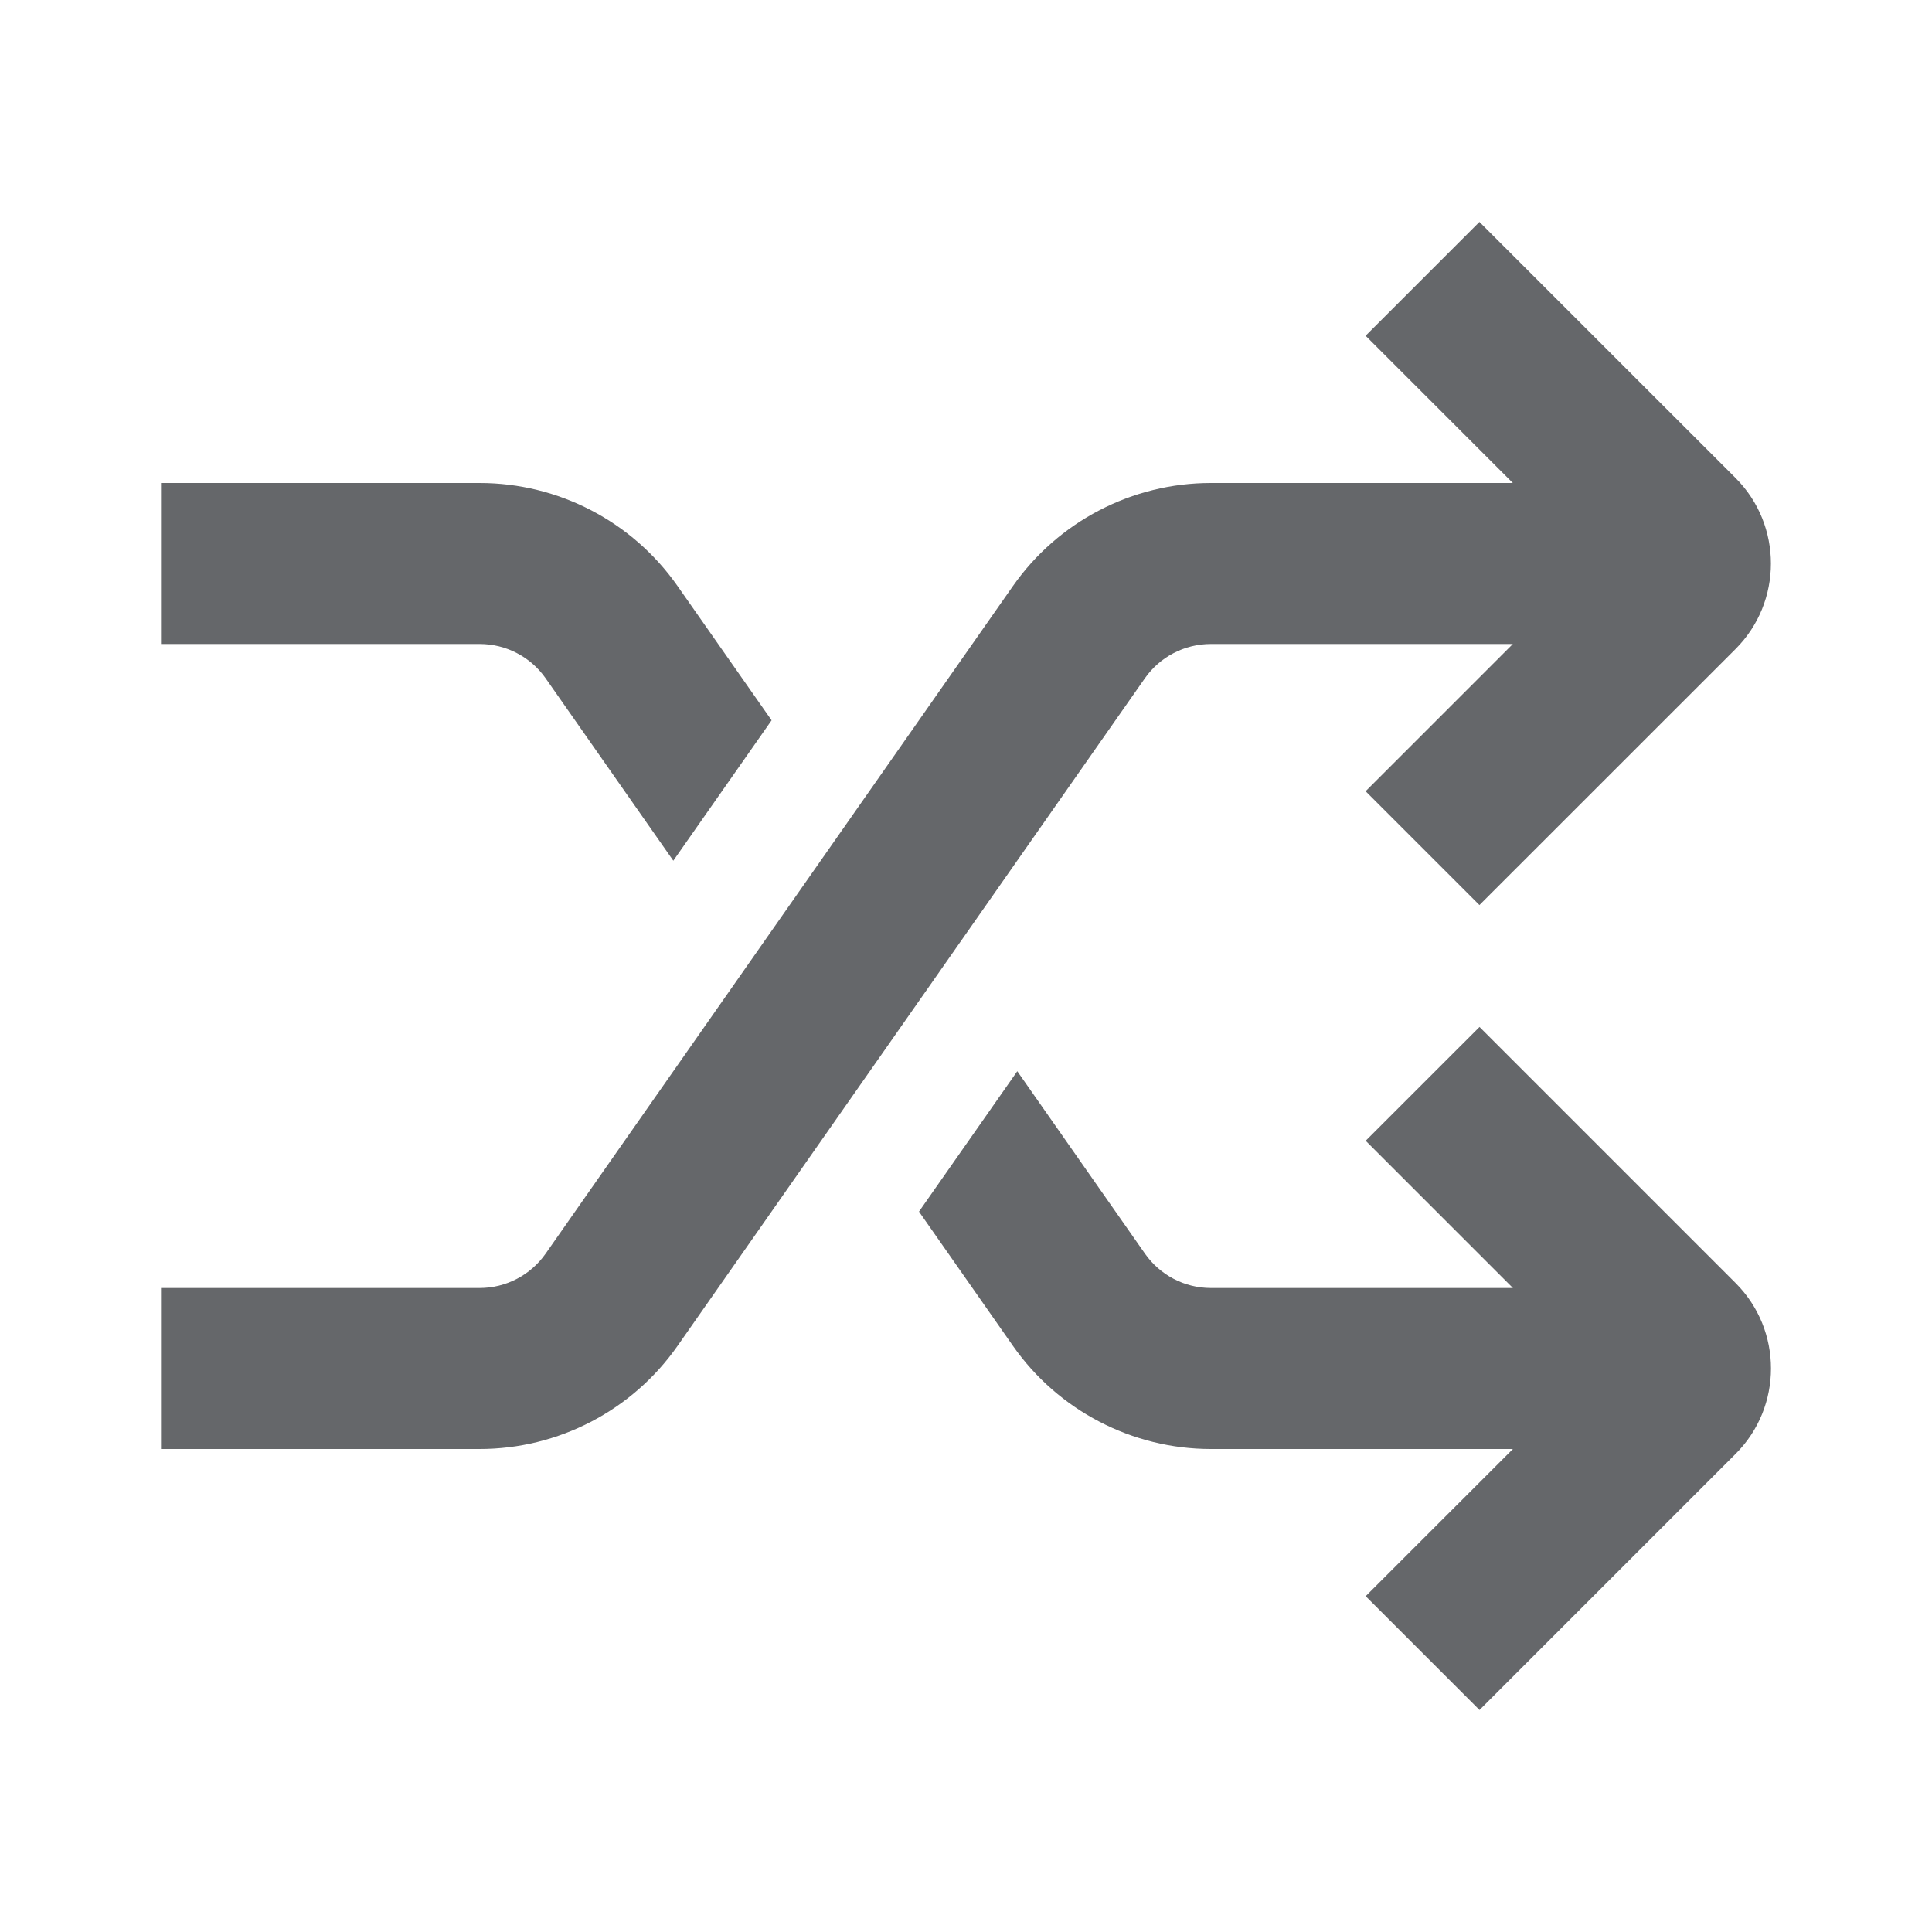
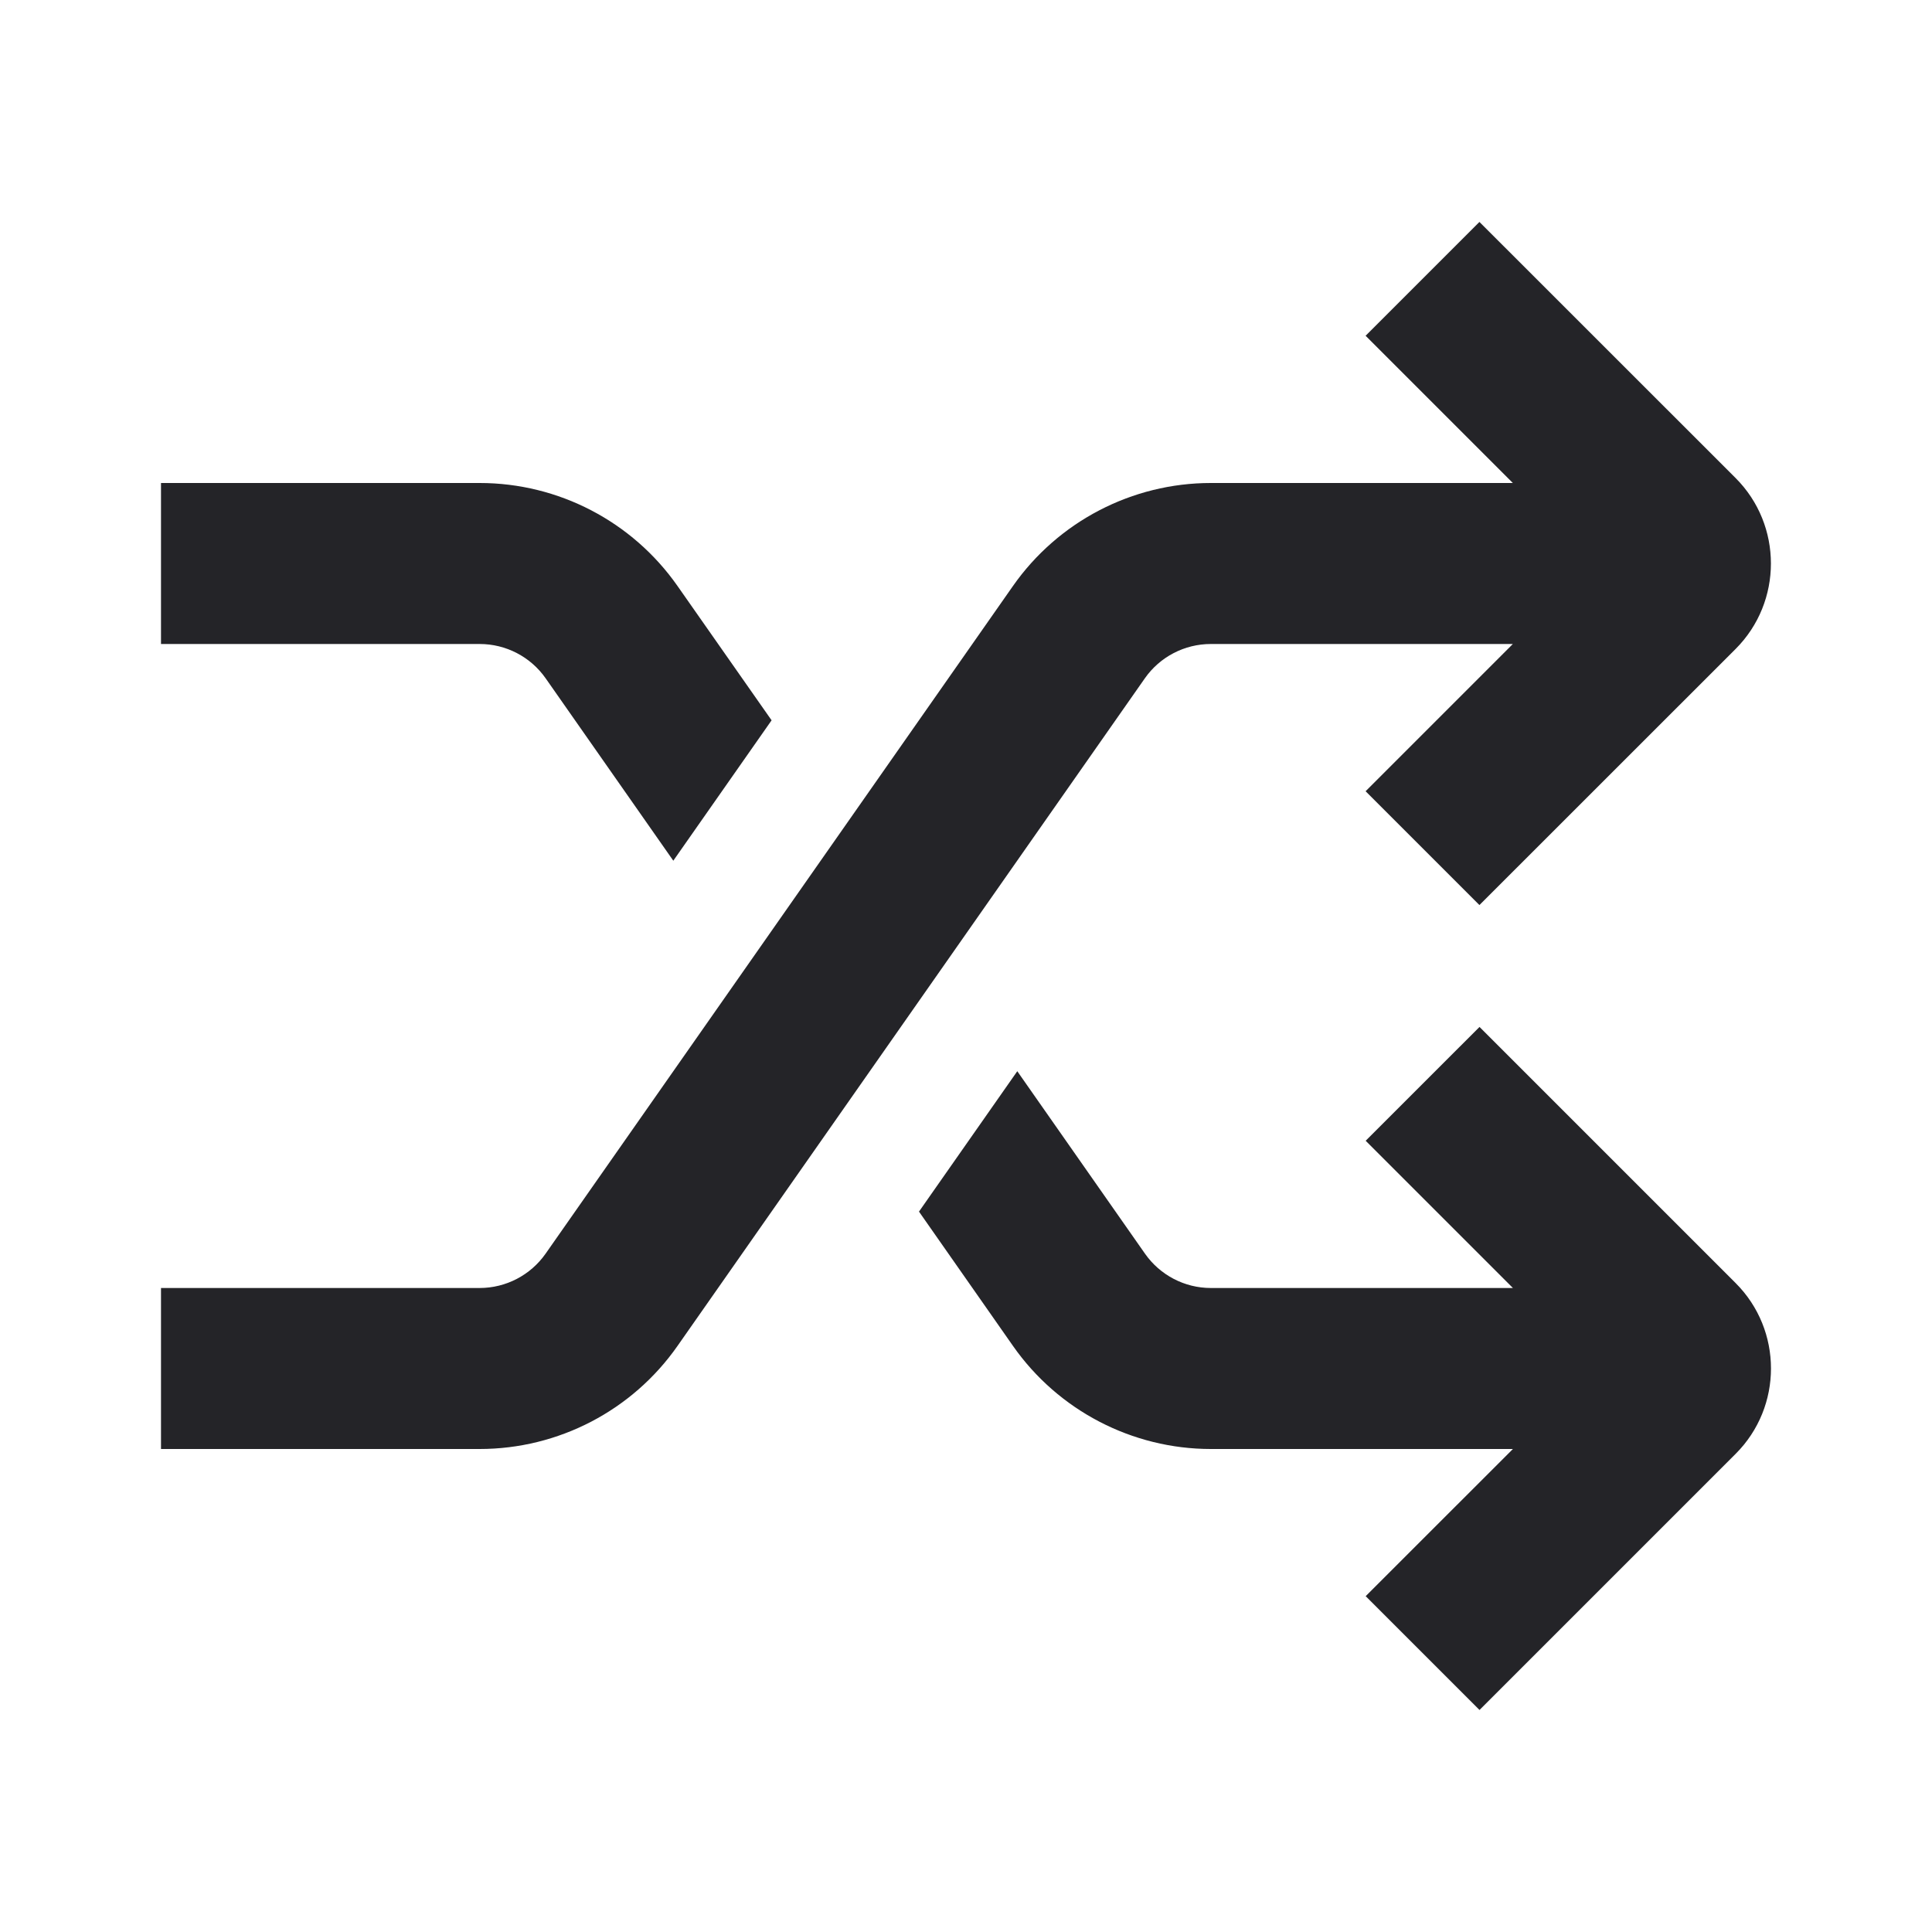
<svg xmlns="http://www.w3.org/2000/svg" width="24" height="24" viewBox="0 0 24 24" fill="none">
-   <path fill-rule="evenodd" clip-rule="evenodd" d="M15.041 8H18.793L16.964 9.829L18.378 11.243L21.561 8.061C22.145 7.476 22.145 6.524 21.561 5.939L18.378 2.757L16.964 4.171L18.793 6H15.041C14.063 6 13.144 6.479 12.583 7.28L6.778 15.573C6.591 15.84 6.285 16 5.958 16H2V18H5.958C6.937 18 7.855 17.522 8.416 16.72L14.222 8.426C14.409 8.159 14.715 8 15.041 8ZM6.778 8.426L8.364 10.692L9.585 8.948L8.416 7.279C7.855 6.478 6.937 6 5.959 6H2V8H5.959C6.285 8 6.591 8.159 6.778 8.426ZM16.965 14.171L18.379 12.757L21.561 15.939C22.146 16.524 22.146 17.475 21.561 18.06L18.379 21.242L16.965 19.828L18.794 18H15.042C14.064 18 13.145 17.521 12.584 16.72L11.416 15.051L12.637 13.307L14.223 15.573C14.41 15.84 14.715 16 15.042 16H18.794L16.965 14.171Z" fill="#65676A" />
+   <g id="shuffle">
+     <path id="Combined Shape" fill-rule="evenodd" clip-rule="evenodd" d="M15.041 8H18.793L16.964 9.829L18.378 11.243L21.561 8.061C22.145 7.476 22.145 6.524 21.561 5.939L18.378 2.757L16.964 4.171L18.793 6H15.041C14.063 6 13.144 6.479 12.583 7.28L6.778 15.573C6.591 15.84 6.285 16 5.958 16H2V18H5.958C6.937 18 7.855 17.522 8.416 16.72L14.222 8.426C14.409 8.159 14.715 8 15.041 8ZM6.778 8.426L8.364 10.692L9.585 8.948L8.416 7.279C7.855 6.478 6.937 6 5.959 6H2V8H5.959C6.285 8 6.591 8.159 6.778 8.426ZM16.965 14.171L18.379 12.757L21.561 15.939C22.146 16.524 22.146 17.475 21.561 18.06L18.379 21.242L16.965 19.828L18.794 18H15.042C14.064 18 13.145 17.521 12.584 16.72L11.416 15.051L12.637 13.307L14.223 15.573C14.41 15.84 14.715 16 15.042 16H18.794L16.965 14.171Z" fill="#242428" />
+   </g>
</svg>
